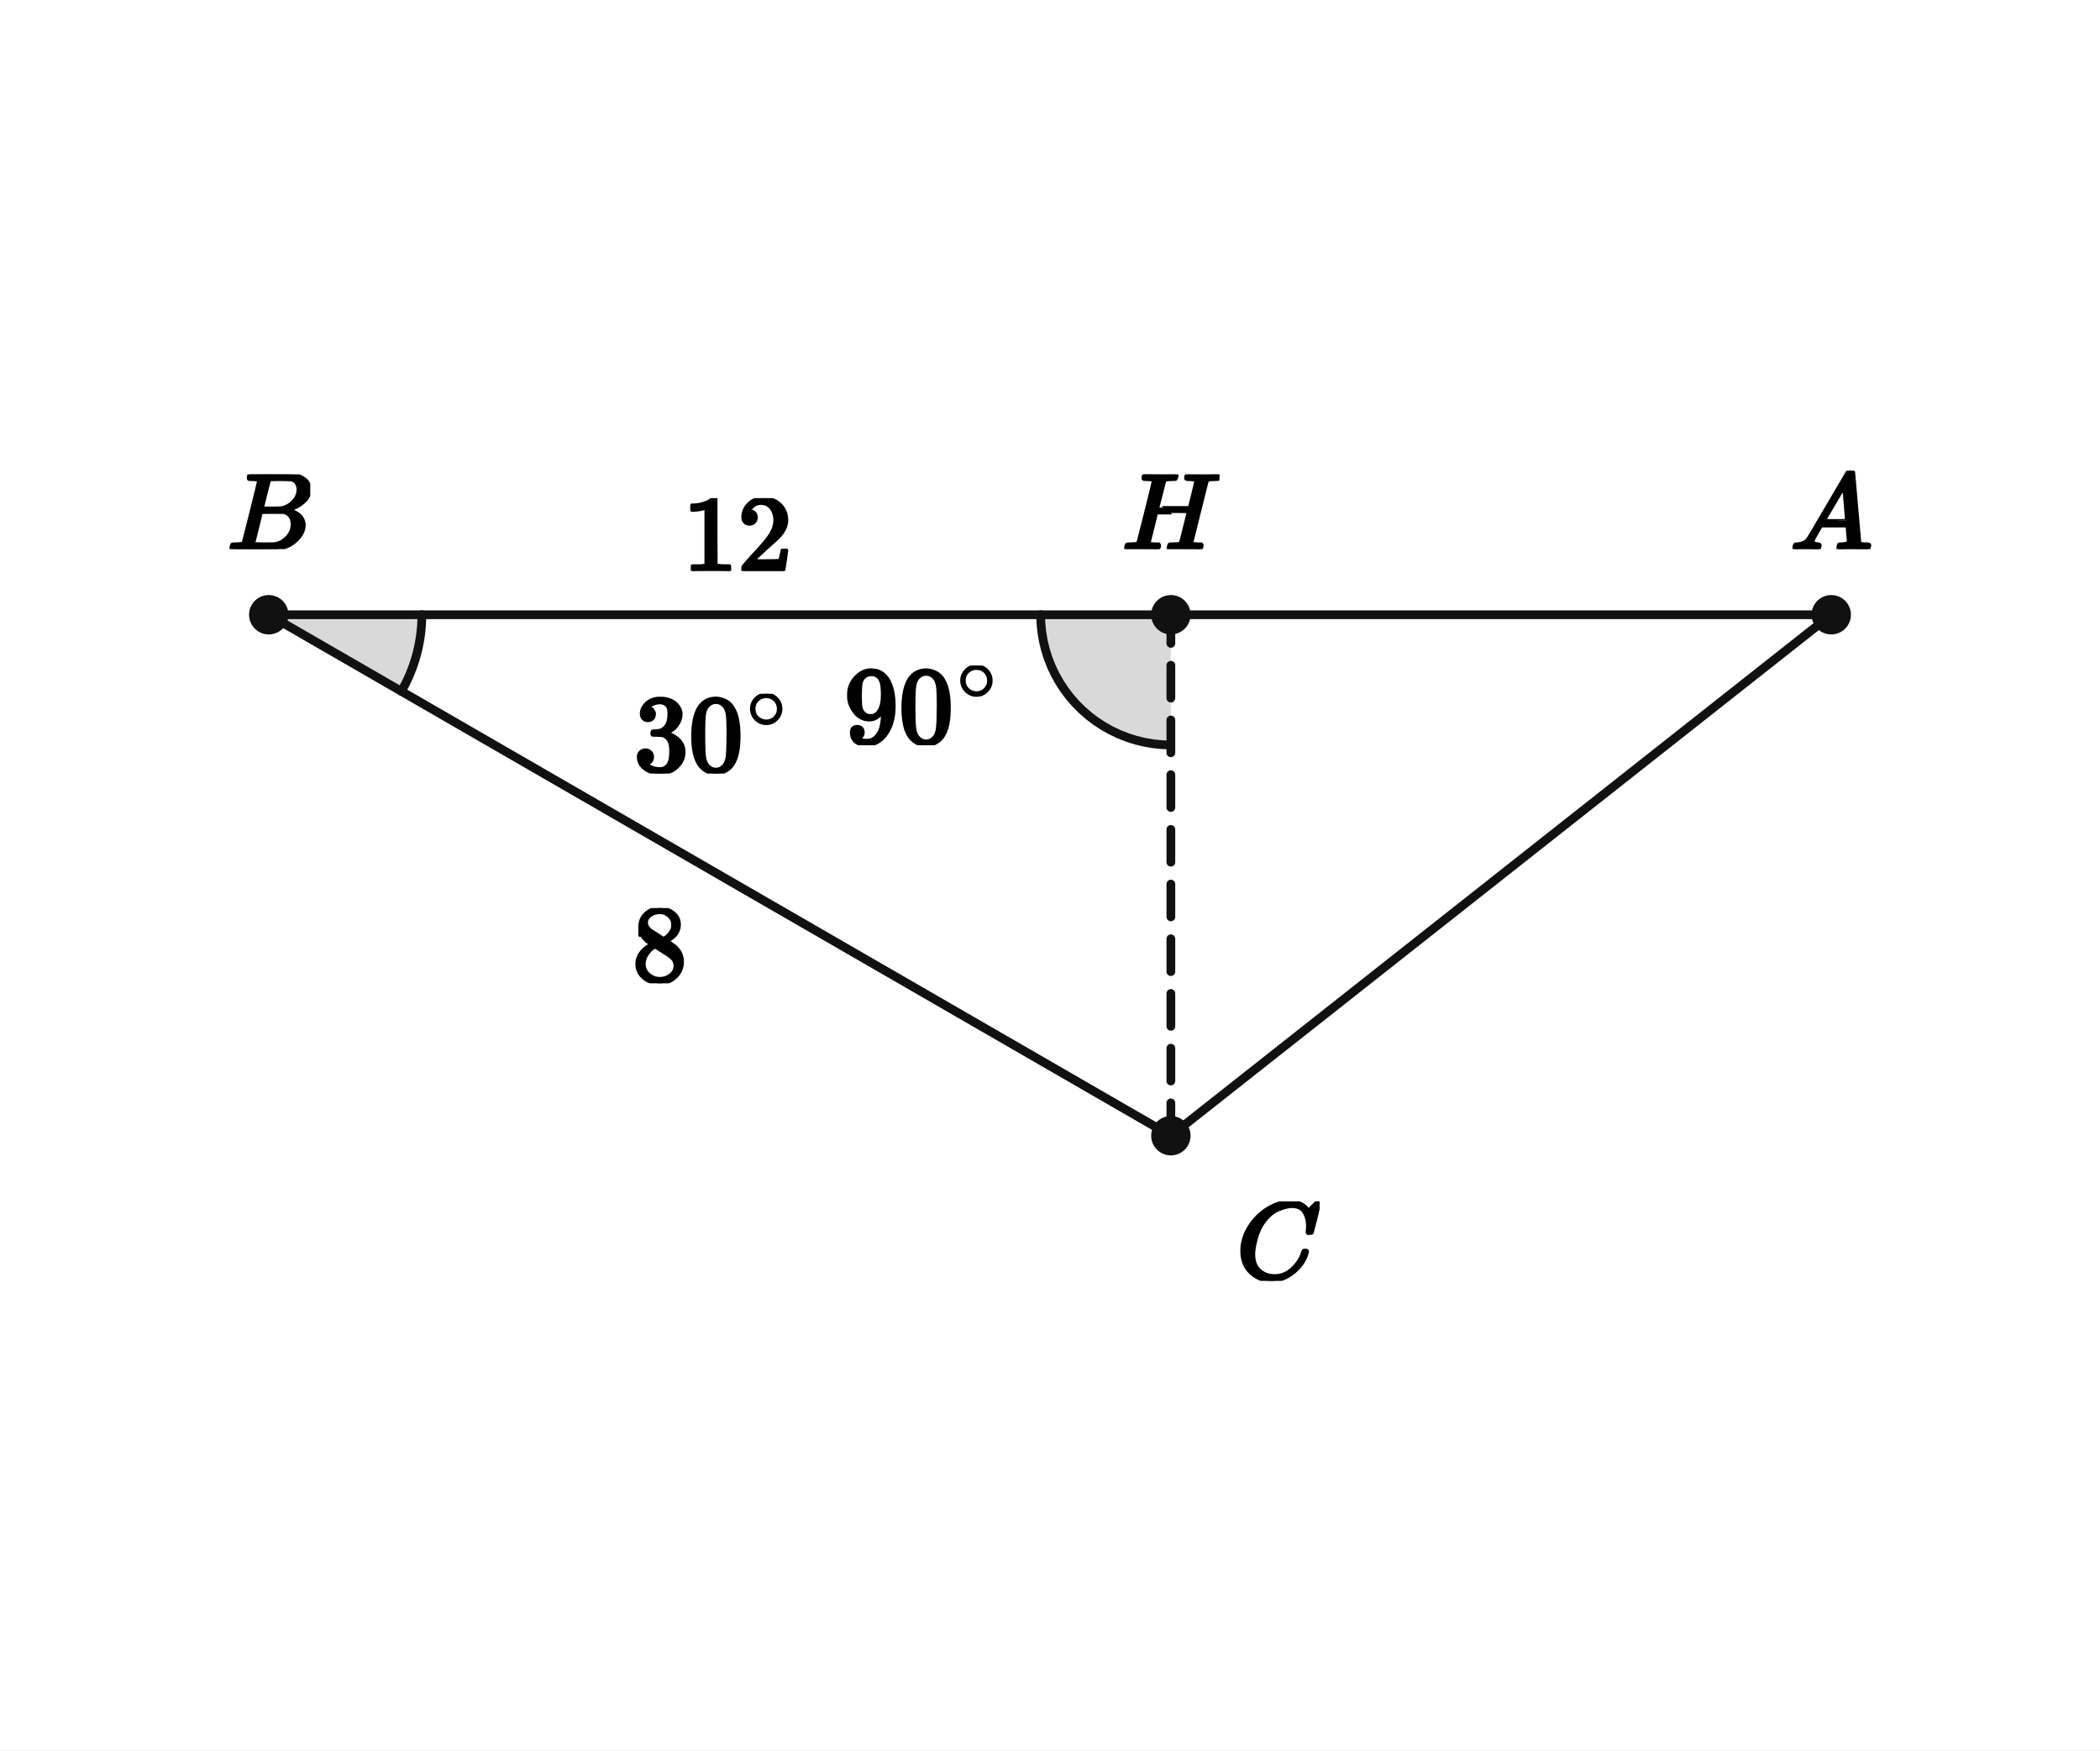
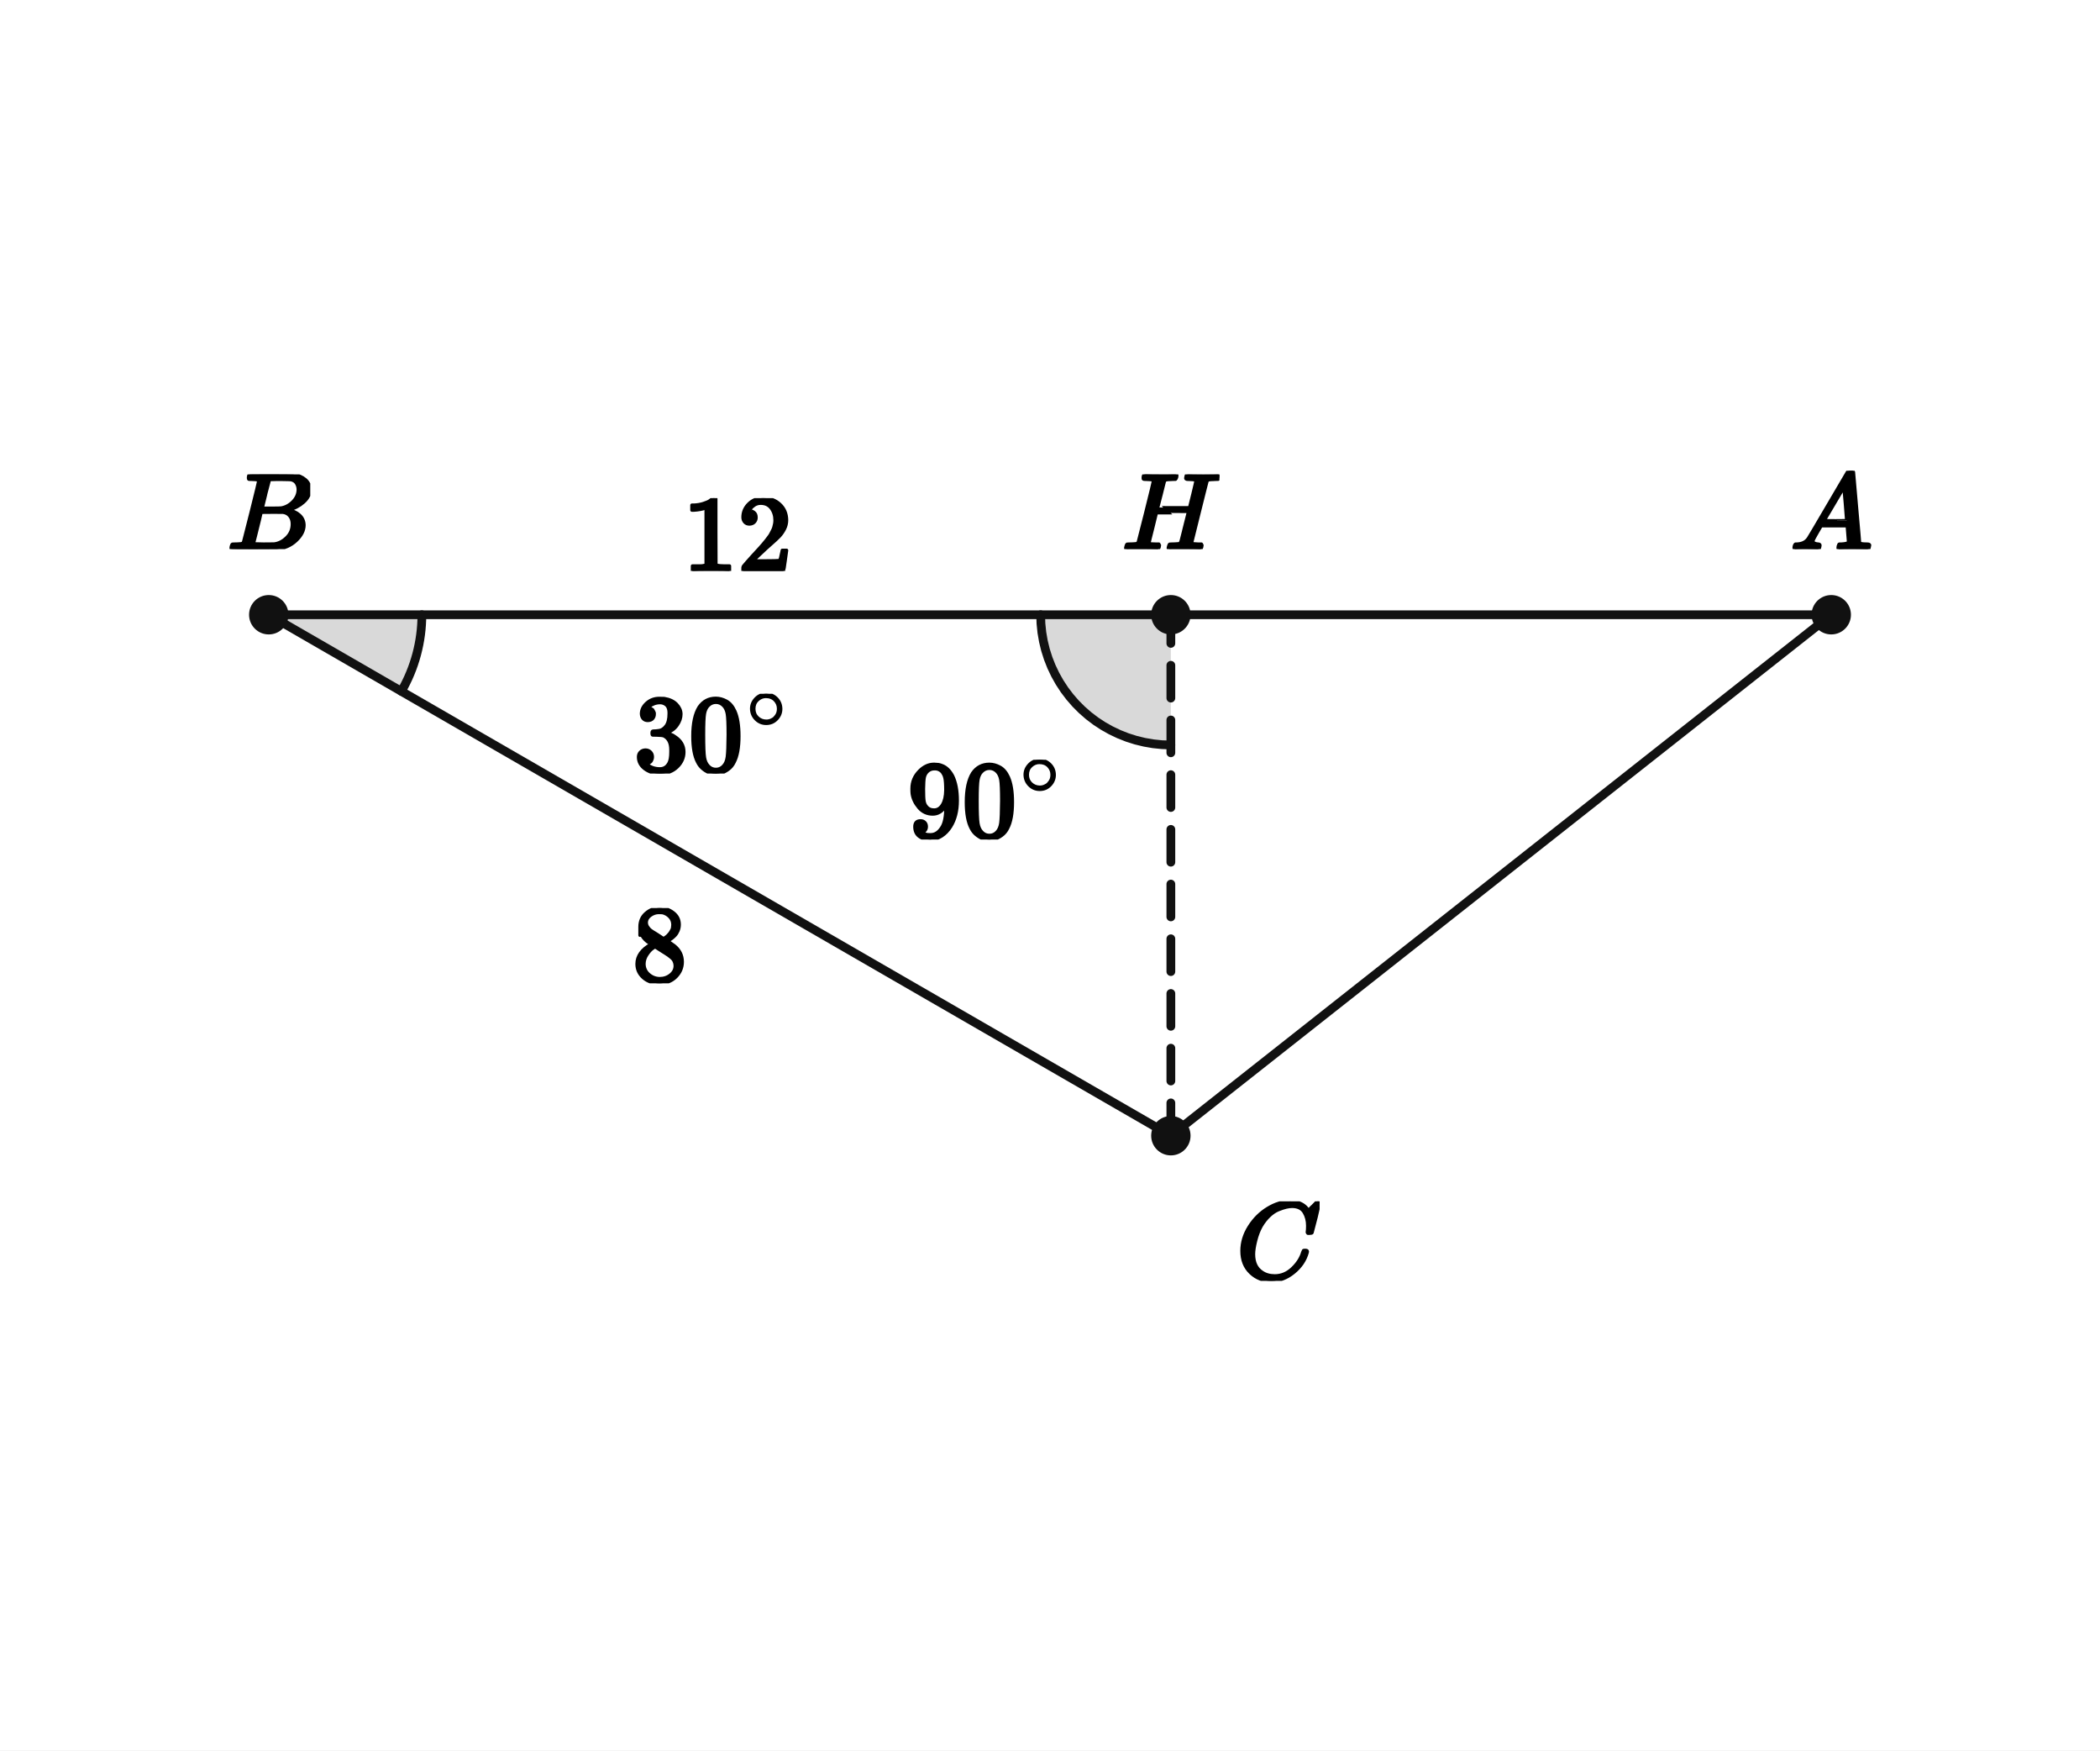
<svg xmlns="http://www.w3.org/2000/svg" viewBox="0 0 384 320" width="384" height="320" preserveAspectRatio="xMidYMid meet" role="img" aria-labelledby="visual-title visual-desc" data-engine-version="geometry-visual-v1" data-geometry-style-version="AP_GEOMETRY_PRINT_V1_0_DRAFT" data-geometry-preset="GEOMETRY_STANDARD" data-graph-style-version="AP_GRAPH_PRINT_V1_1_DRAFT" data-geometry-mode="COORDINATE_GEOMETRY_HYBRID" data-axis-scale-mode="EQUAL_UNIT" data-geometry-fact-hash="44136fa355b3678a1146ad16f7e8649e94fb4fc21fe77e8310c060f61caaff8a" data-visual-provenance="independent-facts-python" style="max-width:100%;height:auto;stroke-linejoin:round;stroke-linecap:round" data-publication-profile="fragment-publication-spike-v1" data-safe-margin="12">
  <rect width="384" height="320" fill="#fff" />
  <g data-layer="12">
    <polygon id="givenAngle-sector" data-role="angleSector" stroke="none" stroke-width="1.6" fill="#d9d9d9" data-owner-points="A B C" data-mark="angle" data-mark-id="givenAngle" data-mark-index="0" data-mark-count="1" data-mark-side="INNER" points="49.143,112.381 77.143,112.381 77.128,113.297 77.083,114.212 77.008,115.125 76.903,116.036 76.769,116.942 76.605,117.843 76.411,118.739 76.189,119.628 75.937,120.509 75.657,121.381 75.348,122.244 75.011,123.096 74.647,123.937 74.255,124.765 73.837,125.58 73.392,126.381" />
  </g>
  <g data-layer="12">
    <polygon id="right-sector" data-role="angleSector" stroke="none" stroke-width="1.6" fill="#d9d9d9" data-owner-points="C H B" data-mark="angle" data-mark-id="right" data-mark-index="0" data-mark-count="1" data-mark-side="INNER" points="214.1,112.381 214.1,136.19 212.475,136.135 210.858,135.969 209.256,135.692 207.676,135.308 206.127,134.816 204.614,134.219 203.146,133.521 201.729,132.724 200.37,131.833 199.074,130.85 197.849,129.782 196.699,128.632 195.631,127.407 194.648,126.111 193.757,124.752 192.96,123.335 192.262,121.867 191.665,120.354 191.173,118.805 190.789,117.225 190.512,115.623 190.346,114.006 190.291,112.381" />
  </g>
  <g data-layer="30">
    <line id="base" data-role="line" stroke="#111" stroke-width="1.6" fill="none" x1="49.143" y1="112.381" x2="334.857" y2="112.381" />
  </g>
  <g data-layer="30">
    <line id="side" data-role="line" stroke="#111" stroke-width="1.6" fill="none" x1="49.143" y1="112.381" x2="214.1" y2="207.619" />
  </g>
  <g data-layer="30">
    <line id="other" data-role="line" stroke="#111" stroke-width="1.6" fill="none" x1="334.857" y1="112.381" x2="214.1" y2="207.619" />
  </g>
  <g data-layer="30">
    <line id="height" data-role="line" stroke="#111" stroke-width="1.6" fill="none" stroke-dasharray="6 4" x1="214.1" y1="207.619" x2="214.1" y2="112.381" />
  </g>
  <g data-layer="60">
    <polyline id="givenAngle-arc-1" data-role="indicator" stroke="#111" stroke-width="1.6" fill="none" data-owner-points="A B C" data-mark="angle" data-mark-id="givenAngle" data-mark-index="1" data-mark-count="1" data-mark-side="INNER" points="77.143,112.381 77.128,113.297 77.083,114.212 77.008,115.125 76.903,116.036 76.769,116.942 76.605,117.843 76.411,118.739 76.189,119.628 75.937,120.509 75.657,121.381 75.348,122.244 75.011,123.096 74.647,123.937 74.255,124.765 73.837,125.58 73.392,126.381" />
  </g>
  <g data-layer="60">
    <polyline id="right-arc-1" data-role="indicator" stroke="#111" stroke-width="1.6" fill="none" data-owner-points="C H B" data-mark="angle" data-mark-id="right" data-mark-index="1" data-mark-count="1" data-mark-side="INNER" points="214.1,136.19 212.475,136.135 210.858,135.969 209.256,135.692 207.676,135.308 206.127,134.816 204.614,134.219 203.146,133.521 201.729,132.724 200.37,131.833 199.074,130.85 197.849,129.782 196.699,128.632 195.631,127.407 194.648,126.111 193.757,124.752 192.96,123.335 192.262,121.867 191.665,120.354 191.173,118.805 190.789,117.225 190.512,115.623 190.346,114.006 190.291,112.381" />
  </g>
  <g data-layer="70">
    <circle id="B" data-role="point" stroke="#111" stroke-width="0.8" fill="#111" cx="49.143" cy="112.381" r="3.2" />
  </g>
  <g data-layer="70">
    <circle id="A" data-role="point" stroke="#111" stroke-width="0.8" fill="#111" cx="334.857" cy="112.381" r="3.2" />
  </g>
  <g data-layer="70">
    <circle id="C" data-role="point" stroke="#111" stroke-width="0.8" fill="#111" cx="214.1" cy="207.619" r="3.2" />
  </g>
  <g data-layer="70">
    <circle id="H" data-role="point" stroke="#111" stroke-width="0.8" fill="#111" cx="214.1" cy="112.381" r="3.2" />
  </g>
  <g data-layer="90">
    <g id="givenAngle-label" data-label-kind="EQUATION_LABEL" data-priority="0" data-font-px="20" data-owner="givenAngle" data-fragment-sha="sha256:08535f515d8c92a836955b0fcb946cdf67317c6ffcd70329aeb76539e96767f1" transform="translate(115.9146 126.8318)">
      <svg width="28.732" height="14.58" viewBox="0 0 28.732 14.58" data-outline-width="28.732" data-outline-height="14.58" id="lb-a1b964ae45879c915a659cac3859fc13b54f8cd9fb4f6783739630c6b0447f30" data-owner="givenAngle" data-fact-role="GIVEN">
        <g data-outline-units-per-em="1000" transform="translate(0 14.14) scale(0.02)">
          <g stroke="currentColor" fill="currentColor" stroke-width="30" transform="scale(1,-1)">
            <g data-mml-node="math">
              <g data-mml-node="msup">
                <g data-mml-node="mn">
                  <path data-c="33" d="M127 463Q100 463 85 480T69 524Q69 579 117 622T233 665Q268 665 277 664Q351 652 390 611T430 522Q430 470 396 421T302 350L299 348Q299 347 308 345T337 336T375 315Q457 262 457 175Q457 96 395 37T238 -22Q158 -22 100 21T42 130Q42 158 60 175T105 193Q133 193 151 175T169 130Q169 119 166 110T159 94T148 82T136 74T126 70T118 67L114 66Q165 21 238 21Q293 21 321 74Q338 107 338 175V195Q338 290 274 322Q259 328 213 329L171 330L168 332Q166 335 166 348Q166 366 174 366Q202 366 232 371Q266 376 294 413T322 525V533Q322 590 287 612Q265 626 240 626Q208 626 181 615T143 592T132 580H135Q138 579 143 578T153 573T165 566T175 555T183 540T186 520Q186 498 172 481T127 463Z" />
                  <path data-c="30" d="M96 585Q152 666 249 666Q297 666 345 640T423 548Q460 465 460 320Q460 165 417 83Q397 41 362 16T301 -15T250 -22Q224 -22 198 -16T137 16T82 83Q39 165 39 320Q39 494 96 585ZM321 597Q291 629 250 629Q208 629 178 597Q153 571 145 525T137 333Q137 175 145 125T181 46Q209 16 250 16Q290 16 318 46Q347 76 354 130T362 333Q362 478 354 524T321 597Z" transform="translate(500,0)" />
                </g>
                <g data-mml-node="TeXAtom" transform="translate(1033,393.1) scale(0.707)" data-mjx-texclass="ORD">
                  <g data-mml-node="mo">
                    <path data-c="2218" d="M55 251Q55 328 112 386T249 444T386 388T444 249Q444 171 388 113T250 55Q170 55 113 112T55 251ZM245 403Q188 403 142 361T96 250Q96 183 141 140T250 96Q284 96 313 109T354 135T375 160Q403 197 403 250Q403 313 360 358T245 403Z" />
                  </g>
                </g>
              </g>
            </g>
          </g>
        </g>
      </svg>
    </g>
  </g>
  <g data-layer="90">
-     <g id="right-label" data-label-kind="EQUATION_LABEL" data-priority="0" data-font-px="20" data-owner="right" data-fragment-sha="sha256:86ca7e6bb74810d00b4eaca85d5572084eafb4e36e7260ef39ec0580537bb841" transform="translate(154.3551 121.668)">
+     <g id="right-label" data-label-kind="EQUATION_LABEL" data-priority="0" data-font-px="20" data-owner="right" data-fragment-sha="sha256:86ca7e6bb74810d00b4eaca85d5572084eafb4e36e7260ef39ec0580537bb841" transform="translate(165.9276 138.8974)">
      <svg width="28.732" height="14.58" viewBox="0 0 28.732 14.58" data-outline-width="28.732" data-outline-height="14.58" id="lb-5fda6830969427906a298dd8c97a0741c16eecb309c40da32f98b2075e91291f" data-owner="right" data-fact-role="DERIVED_INTERMEDIATE">
        <g data-outline-units-per-em="1000" transform="translate(0 14.14) scale(0.02)">
          <g stroke="currentColor" fill="currentColor" stroke-width="30" transform="scale(1,-1)">
            <g data-mml-node="math">
              <g data-mml-node="msup">
                <g data-mml-node="mn">
                  <path data-c="39" d="M352 287Q304 211 232 211Q154 211 104 270T44 396Q42 412 42 436V444Q42 537 111 606Q171 666 243 666Q245 666 249 666T257 665H261Q273 665 286 663T323 651T370 619T413 560Q456 472 456 334Q456 194 396 97Q361 41 312 10T208 -22Q147 -22 108 7T68 93T121 149Q143 149 158 135T173 96Q173 78 164 65T148 49T135 44L131 43Q131 41 138 37T164 27T206 22H212Q272 22 313 86Q352 142 352 280V287ZM244 248Q292 248 321 297T351 430Q351 508 343 542Q341 552 337 562T323 588T293 615T246 625Q208 625 181 598Q160 576 154 546T147 441Q147 358 152 329T172 282Q197 248 244 248Z" />
                  <path data-c="30" d="M96 585Q152 666 249 666Q297 666 345 640T423 548Q460 465 460 320Q460 165 417 83Q397 41 362 16T301 -15T250 -22Q224 -22 198 -16T137 16T82 83Q39 165 39 320Q39 494 96 585ZM321 597Q291 629 250 629Q208 629 178 597Q153 571 145 525T137 333Q137 175 145 125T181 46Q209 16 250 16Q290 16 318 46Q347 76 354 130T362 333Q362 478 354 524T321 597Z" transform="translate(500,0)" />
                </g>
                <g data-mml-node="TeXAtom" transform="translate(1033,393.1) scale(0.707)" data-mjx-texclass="ORD">
                  <g data-mml-node="mo">
                    <path data-c="2218" d="M55 251Q55 328 112 386T249 444T386 388T444 249Q444 171 388 113T250 55Q170 55 113 112T55 251ZM245 403Q188 403 142 361T96 250Q96 183 141 140T250 96Q284 96 313 109T354 135T375 160Q403 197 403 250Q403 313 360 358T245 403Z" />
                  </g>
                </g>
              </g>
            </g>
          </g>
        </g>
      </svg>
    </g>
  </g>
  <g data-layer="90">
    <g id="A-name" data-label-kind="POINT_NAME" data-priority="1" data-font-px="20" data-owner="A" data-fragment-sha="sha256:43e16c36965d3ca2a3df6b00b9df75882728483ecb322bd70dfac0643822521c" transform="translate(327.3571 86.06095)">
      <svg width="15" height="14.32" viewBox="0 0 15 14.32" data-outline-width="15" data-outline-height="14.32" id="lb-d7a97f2284b515080f459c1ba17672a1286279042859c27b5890643cd5a98fd5" data-owner="A" data-fact-role="DERIVED_INTERMEDIATE">
        <g data-outline-units-per-em="1000" transform="translate(0 14.32) scale(0.02)">
          <g stroke="currentColor" fill="currentColor" stroke-width="30" transform="scale(1,-1)">
            <g data-mml-node="math">
              <g data-mml-node="mi">
                <path data-c="1D434" d="M208 74Q208 50 254 46Q272 46 272 35Q272 34 270 22Q267 8 264 4T251 0Q249 0 239 0T205 1T141 2Q70 2 50 0H42Q35 7 35 11Q37 38 48 46H62Q132 49 164 96Q170 102 345 401T523 704Q530 716 547 716H555H572Q578 707 578 706L606 383Q634 60 636 57Q641 46 701 46Q726 46 726 36Q726 34 723 22Q720 7 718 4T704 0Q701 0 690 0T651 1T578 2Q484 2 455 0H443Q437 6 437 9T439 27Q443 40 445 43L449 46H469Q523 49 533 63L521 213H283L249 155Q208 86 208 74ZM516 260Q516 271 504 416T490 562L463 519Q447 492 400 412L310 260L413 259Q516 259 516 260Z" />
              </g>
            </g>
          </g>
        </g>
      </svg>
    </g>
  </g>
  <g data-layer="90">
    <g id="B-name" data-label-kind="POINT_NAME" data-priority="1" data-font-px="20" data-owner="B" data-fragment-sha="sha256:7ec4416e50316e47ee6d55a011076f22bb8fd5d5fb734235eb36ded43c90e951" transform="translate(41.55286 86.72095)">
      <svg width="15.18" height="13.66" viewBox="0 0 15.18 13.66" data-outline-width="15.18" data-outline-height="13.66" id="lb-2004b6a56fb8caeec5792795ce99692478a79948df4e168c6943882ce07d8318" data-owner="B" data-fact-role="GIVEN">
        <g data-outline-units-per-em="1000" transform="translate(0 13.66) scale(0.02)">
          <g stroke="currentColor" fill="currentColor" stroke-width="30" transform="scale(1,-1)">
            <g data-mml-node="math">
              <g data-mml-node="mi">
                <path data-c="1D435" d="M231 637Q204 637 199 638T194 649Q194 676 205 682Q206 683 335 683Q594 683 608 681Q671 671 713 636T756 544Q756 480 698 429T565 360L555 357Q619 348 660 311T702 219Q702 146 630 78T453 1Q446 0 242 0Q42 0 39 2Q35 5 35 10Q35 17 37 24Q42 43 47 45Q51 46 62 46H68Q95 46 128 49Q142 52 147 61Q150 65 219 339T288 628Q288 635 231 637ZM649 544Q649 574 634 600T585 634Q578 636 493 637Q473 637 451 637T416 636H403Q388 635 384 626Q382 622 352 506Q352 503 351 500L320 374H401Q482 374 494 376Q554 386 601 434T649 544ZM595 229Q595 273 572 302T512 336Q506 337 429 337Q311 337 310 336Q310 334 293 263T258 122L240 52Q240 48 252 48T333 46Q422 46 429 47Q491 54 543 105T595 229Z" />
              </g>
            </g>
          </g>
        </g>
      </svg>
    </g>
  </g>
  <g data-layer="90">
    <g id="C-name" data-label-kind="POINT_NAME" data-priority="1" data-font-px="20" data-owner="C" data-fragment-sha="sha256:c34a80e1048ce06734245d8ab71521b264df071cde8c4a0e672a33c7b76a28c1" transform="translate(226.1001 219.619)">
      <svg width="15.2" height="14.54" viewBox="0 0 15.2 14.54" data-outline-width="15.2" data-outline-height="14.54" id="lb-e9b8039531cc18d0c8bc76bef5cf87c2fd983fd44f823ac670d594d07cda43a3" data-owner="C" data-fact-role="DERIVED_INTERMEDIATE">
        <g data-outline-units-per-em="1000" transform="translate(0 14.1) scale(0.02)">
          <g stroke="currentColor" fill="currentColor" stroke-width="30" transform="scale(1,-1)">
            <g data-mml-node="math">
              <g data-mml-node="mi">
                <path data-c="1D436" d="M50 252Q50 367 117 473T286 641T490 704Q580 704 633 653Q642 643 648 636T656 626L657 623Q660 623 684 649Q691 655 699 663T715 679T725 690L740 705H746Q760 705 760 698Q760 694 728 561Q692 422 692 421Q690 416 687 415T669 413H653Q647 419 647 422Q647 423 648 429T650 449T651 481Q651 552 619 605T510 659Q484 659 454 652T382 628T299 572T226 479Q194 422 175 346T156 222Q156 108 232 58Q280 24 350 24Q441 24 512 92T606 240Q610 253 612 255T628 257Q648 257 648 248Q648 243 647 239Q618 132 523 55T319 -22Q206 -22 128 53T50 252Z" />
              </g>
            </g>
          </g>
        </g>
      </svg>
    </g>
  </g>
  <g data-layer="90">
    <g id="H-name" data-label-kind="POINT_NAME" data-priority="1" data-font-px="20" data-owner="H" data-fragment-sha="sha256:fe7574e6c06d822c0f9473d4c9682ca9cdeb379fea2426c0fd0d050fb6b1a11f" transform="translate(205.2201 86.72095)">
      <svg width="17.76" height="13.66" viewBox="0 0 17.76 13.66" data-outline-width="17.76" data-outline-height="13.66" id="lb-494e3613fdc8b079bf20280ac25d0728266d71ff774040e5ee6757f72e5612bb" data-owner="H" data-fact-role="DERIVED_INTERMEDIATE">
        <g data-outline-units-per-em="1000" transform="translate(0 13.66) scale(0.02)">
          <g stroke="currentColor" fill="currentColor" stroke-width="30" transform="scale(1,-1)">
            <g data-mml-node="math">
              <g data-mml-node="mi">
                <path data-c="1D43B" d="M228 637Q194 637 192 641Q191 643 191 649Q191 673 202 682Q204 683 219 683Q260 681 355 681Q389 681 418 681T463 682T483 682Q499 682 499 672Q499 670 497 658Q492 641 487 638H485Q483 638 480 638T473 638T464 637T455 637Q416 636 405 634T387 623Q384 619 355 500Q348 474 340 442T328 395L324 380Q324 378 469 378H614L615 381Q615 384 646 504Q674 619 674 627T617 637Q594 637 587 639T580 648Q580 650 582 660Q586 677 588 679T604 682Q609 682 646 681T740 680Q802 680 835 681T871 682Q888 682 888 672Q888 645 876 638H874Q872 638 869 638T862 638T853 637T844 637Q805 636 794 634T776 623Q773 618 704 340T634 58Q634 51 638 51Q646 48 692 46H723Q729 38 729 37T726 19Q722 6 716 0H701Q664 2 567 2Q533 2 504 2T458 2T437 1Q420 1 420 10Q420 15 423 24Q428 43 433 45Q437 46 448 46H454Q481 46 514 49Q520 50 522 50T528 55T534 64T540 82T547 110T558 153Q565 181 569 198Q602 330 602 331T457 332H312L279 197Q245 63 245 58Q245 51 253 49T303 46H334Q340 38 340 37T337 19Q333 6 327 0H312Q275 2 178 2Q144 2 115 2T69 2T48 1Q31 1 31 10Q31 12 34 24Q39 43 44 45Q48 46 59 46H65Q92 46 125 49Q139 52 144 61Q147 65 216 339T285 628Q285 635 228 637Z" />
              </g>
            </g>
          </g>
        </g>
      </svg>
    </g>
  </g>
  <g data-layer="90">
    <g id="baselen" data-label-kind="EQUATION_LABEL" data-priority="1" data-font-px="20" data-owner="base" data-fragment-sha="sha256:0266eddebd288b2e31140647d6a10699945e95ab16b511948e2bd03272c143cd" transform="translate(124.8571 91.06095)">
      <svg width="20" height="13.32" viewBox="0 0 20 13.32" data-outline-width="20" data-outline-height="13.32" id="lb-6a6d1d28bf96a8511628c1307fa7802142ae20a53e290ea01d0cf994913c9cf0" data-owner="base" data-fact-role="GIVEN">
        <g data-outline-units-per-em="1000" transform="translate(0 13.32) scale(0.02)">
          <g stroke="currentColor" fill="currentColor" stroke-width="30" transform="scale(1,-1)">
            <g data-mml-node="math">
              <g data-mml-node="mn">
                <path data-c="31" d="M213 578L200 573Q186 568 160 563T102 556H83V602H102Q149 604 189 617T245 641T273 663Q275 666 285 666Q294 666 302 660V361L303 61Q310 54 315 52T339 48T401 46H427V0H416Q395 3 257 3Q121 3 100 0H88V46H114Q136 46 152 46T177 47T193 50T201 52T207 57T213 61V578Z" />
                <path data-c="32" d="M109 429Q82 429 66 447T50 491Q50 562 103 614T235 666Q326 666 387 610T449 465Q449 422 429 383T381 315T301 241Q265 210 201 149L142 93L218 92Q375 92 385 97Q392 99 409 186V189H449V186Q448 183 436 95T421 3V0H50V19V31Q50 38 56 46T86 81Q115 113 136 137Q145 147 170 174T204 211T233 244T261 278T284 308T305 340T320 369T333 401T340 431T343 464Q343 527 309 573T212 619Q179 619 154 602T119 569T109 550Q109 549 114 549Q132 549 151 535T170 489Q170 464 154 447T109 429Z" transform="translate(500,0)" />
              </g>
            </g>
          </g>
        </g>
      </svg>
    </g>
  </g>
  <g data-layer="90">
    <g id="sidelen" data-label-kind="EQUATION_LABEL" data-priority="1" data-font-px="20" data-owner="side" data-fragment-sha="sha256:1130b7df369d80a6efb0e14a3984e2a807e8ac5c1781006e7f73647b3c2f72ba" transform="translate(115.6215 166)">
      <svg width="10" height="13.76" viewBox="0 0 10 13.76" data-outline-width="10" data-outline-height="13.76" id="lb-4b93d865f090c56c7619ba8ca65fb355e3449db940a6dd4458826c3c31d6ad77" data-owner="side" data-fact-role="GIVEN">
        <g data-outline-units-per-em="1000" transform="translate(0 13.32) scale(0.02)">
          <g stroke="currentColor" fill="currentColor" stroke-width="30" transform="scale(1,-1)">
            <g data-mml-node="math">
              <g data-mml-node="mn">
                <path data-c="38" d="M70 417T70 494T124 618T248 666Q319 666 374 624T429 515Q429 485 418 459T392 417T361 389T335 371T324 363L338 354Q352 344 366 334T382 323Q457 264 457 174Q457 95 399 37T249 -22Q159 -22 101 29T43 155Q43 263 172 335L154 348Q133 361 127 368Q70 417 70 494ZM286 386L292 390Q298 394 301 396T311 403T323 413T334 425T345 438T355 454T364 471T369 491T371 513Q371 556 342 586T275 624Q268 625 242 625Q201 625 165 599T128 534Q128 511 141 492T167 463T217 431Q224 426 228 424L286 386ZM250 21Q308 21 350 55T392 137Q392 154 387 169T375 194T353 216T330 234T301 253T274 270Q260 279 244 289T218 306L210 311Q204 311 181 294T133 239T107 157Q107 98 150 60T250 21Z" />
              </g>
            </g>
          </g>
        </g>
      </svg>
    </g>
  </g>
</svg>
